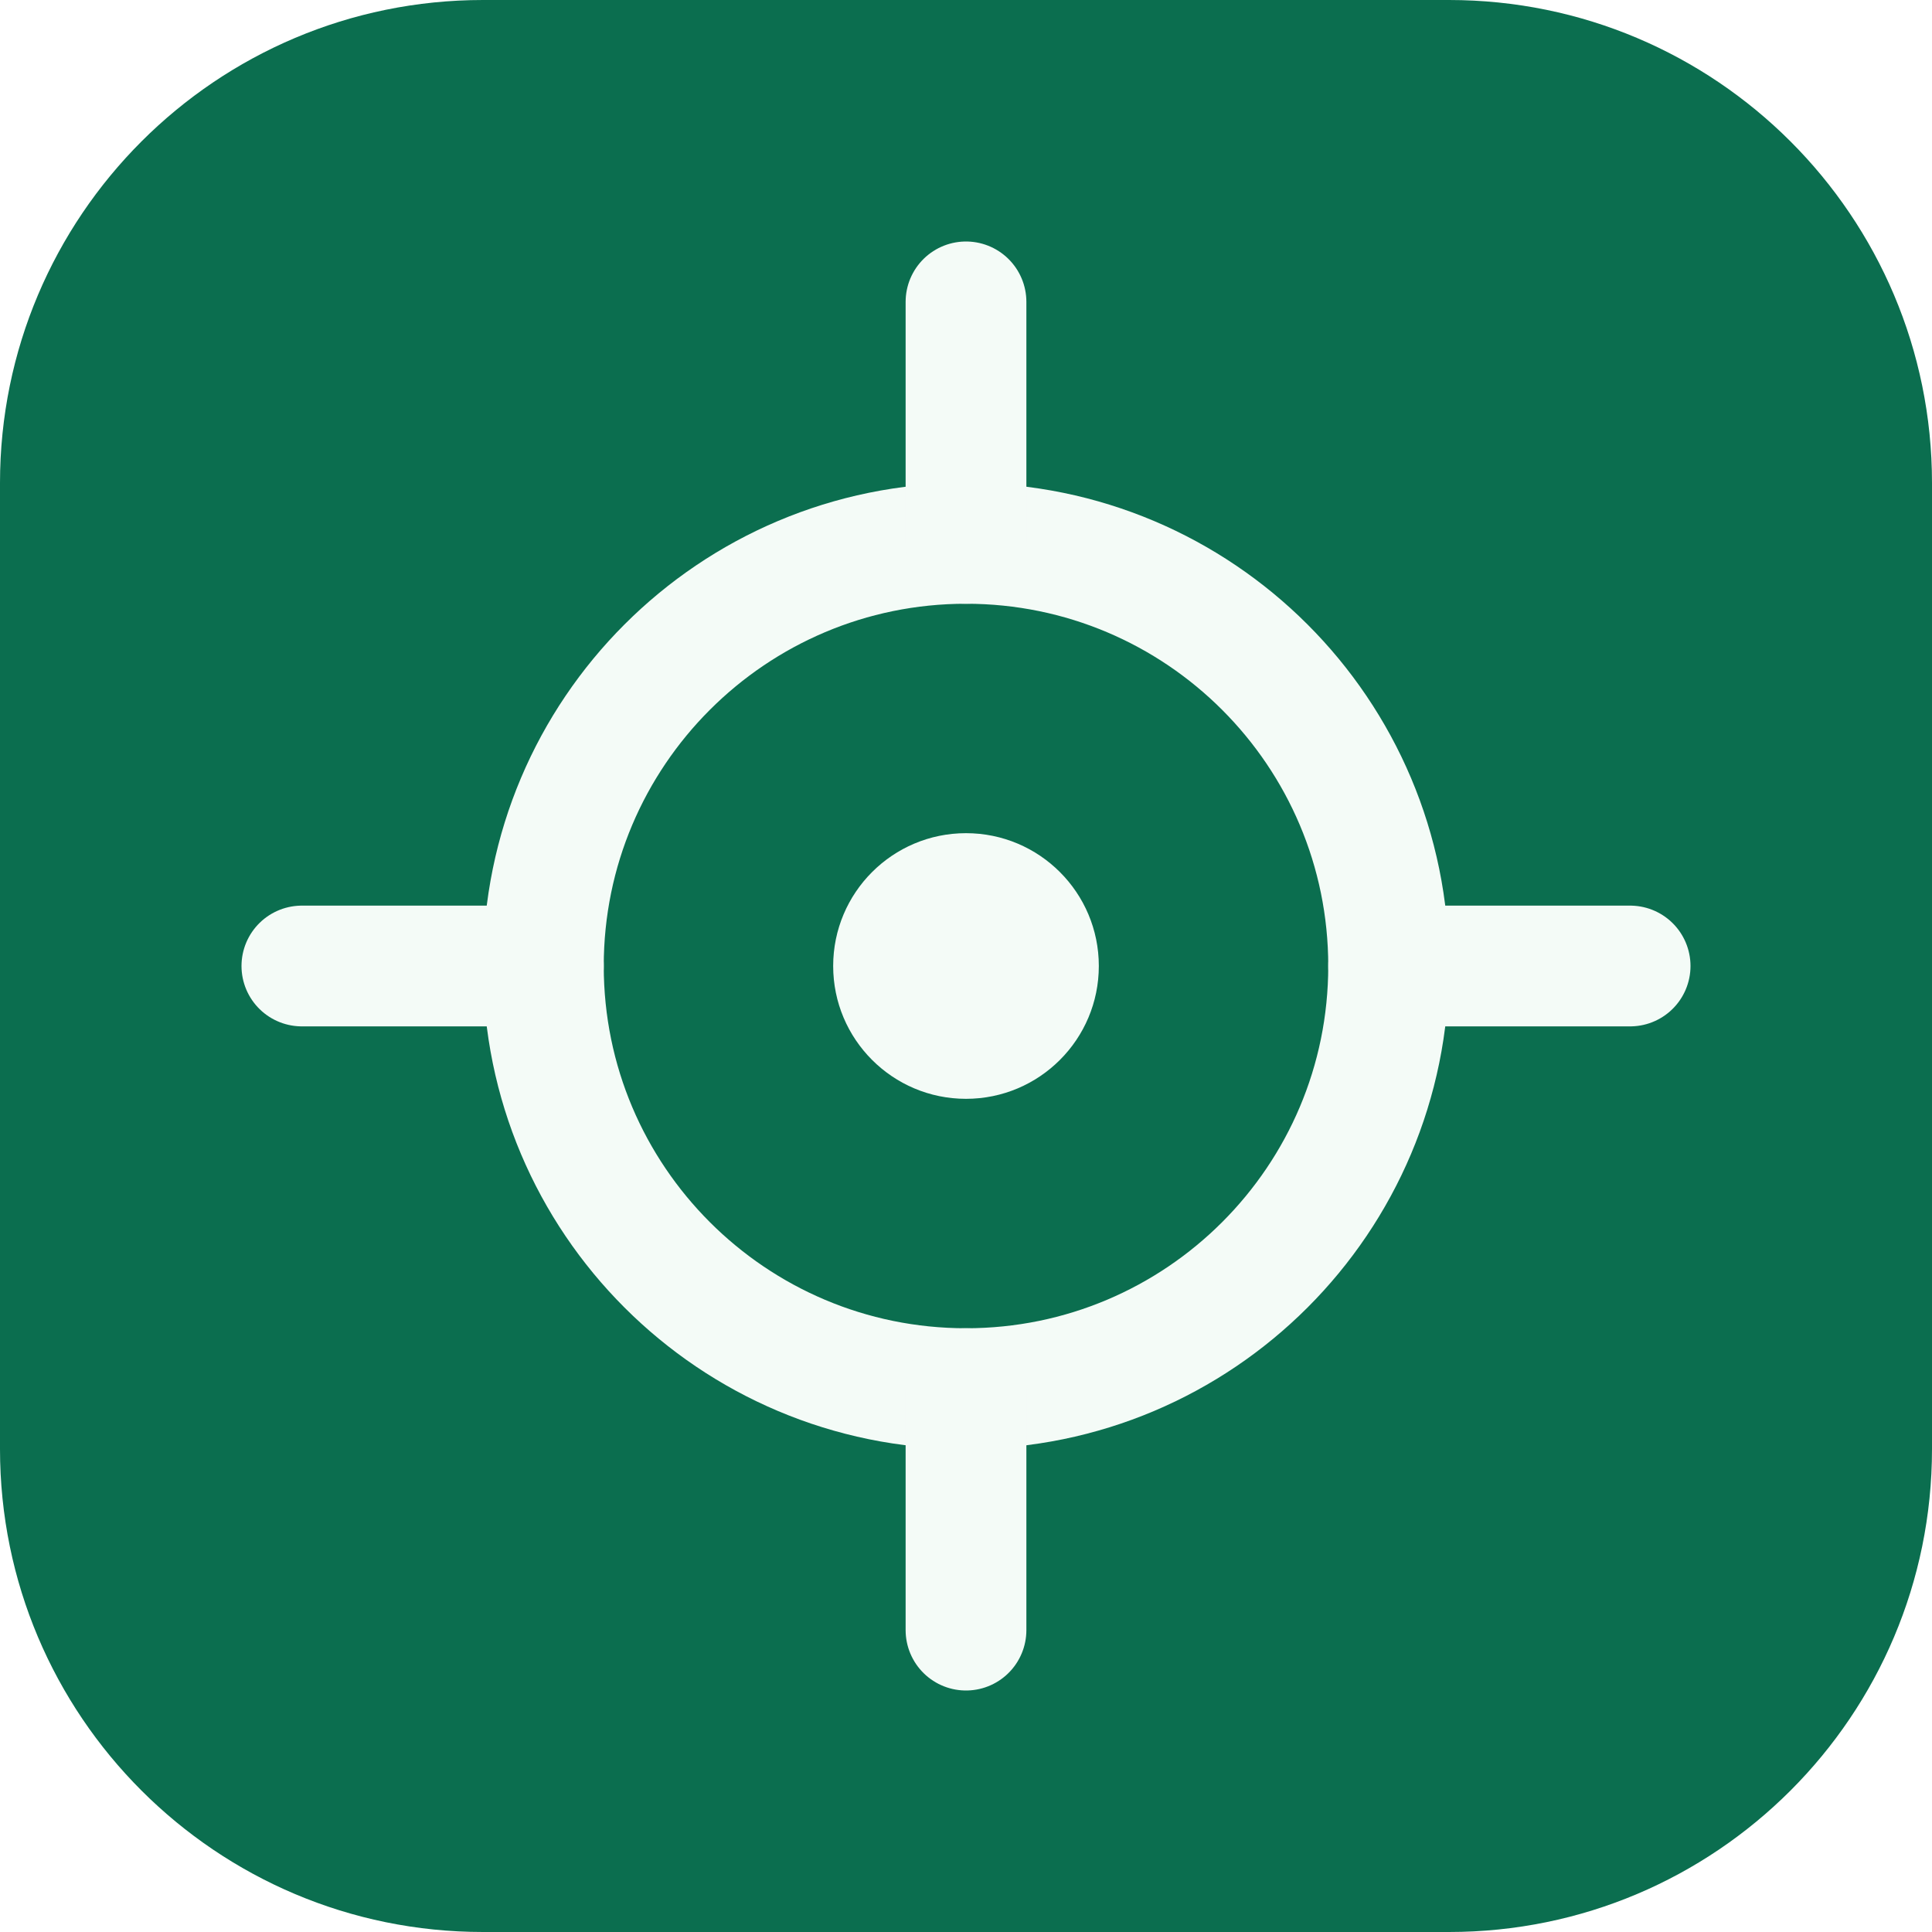
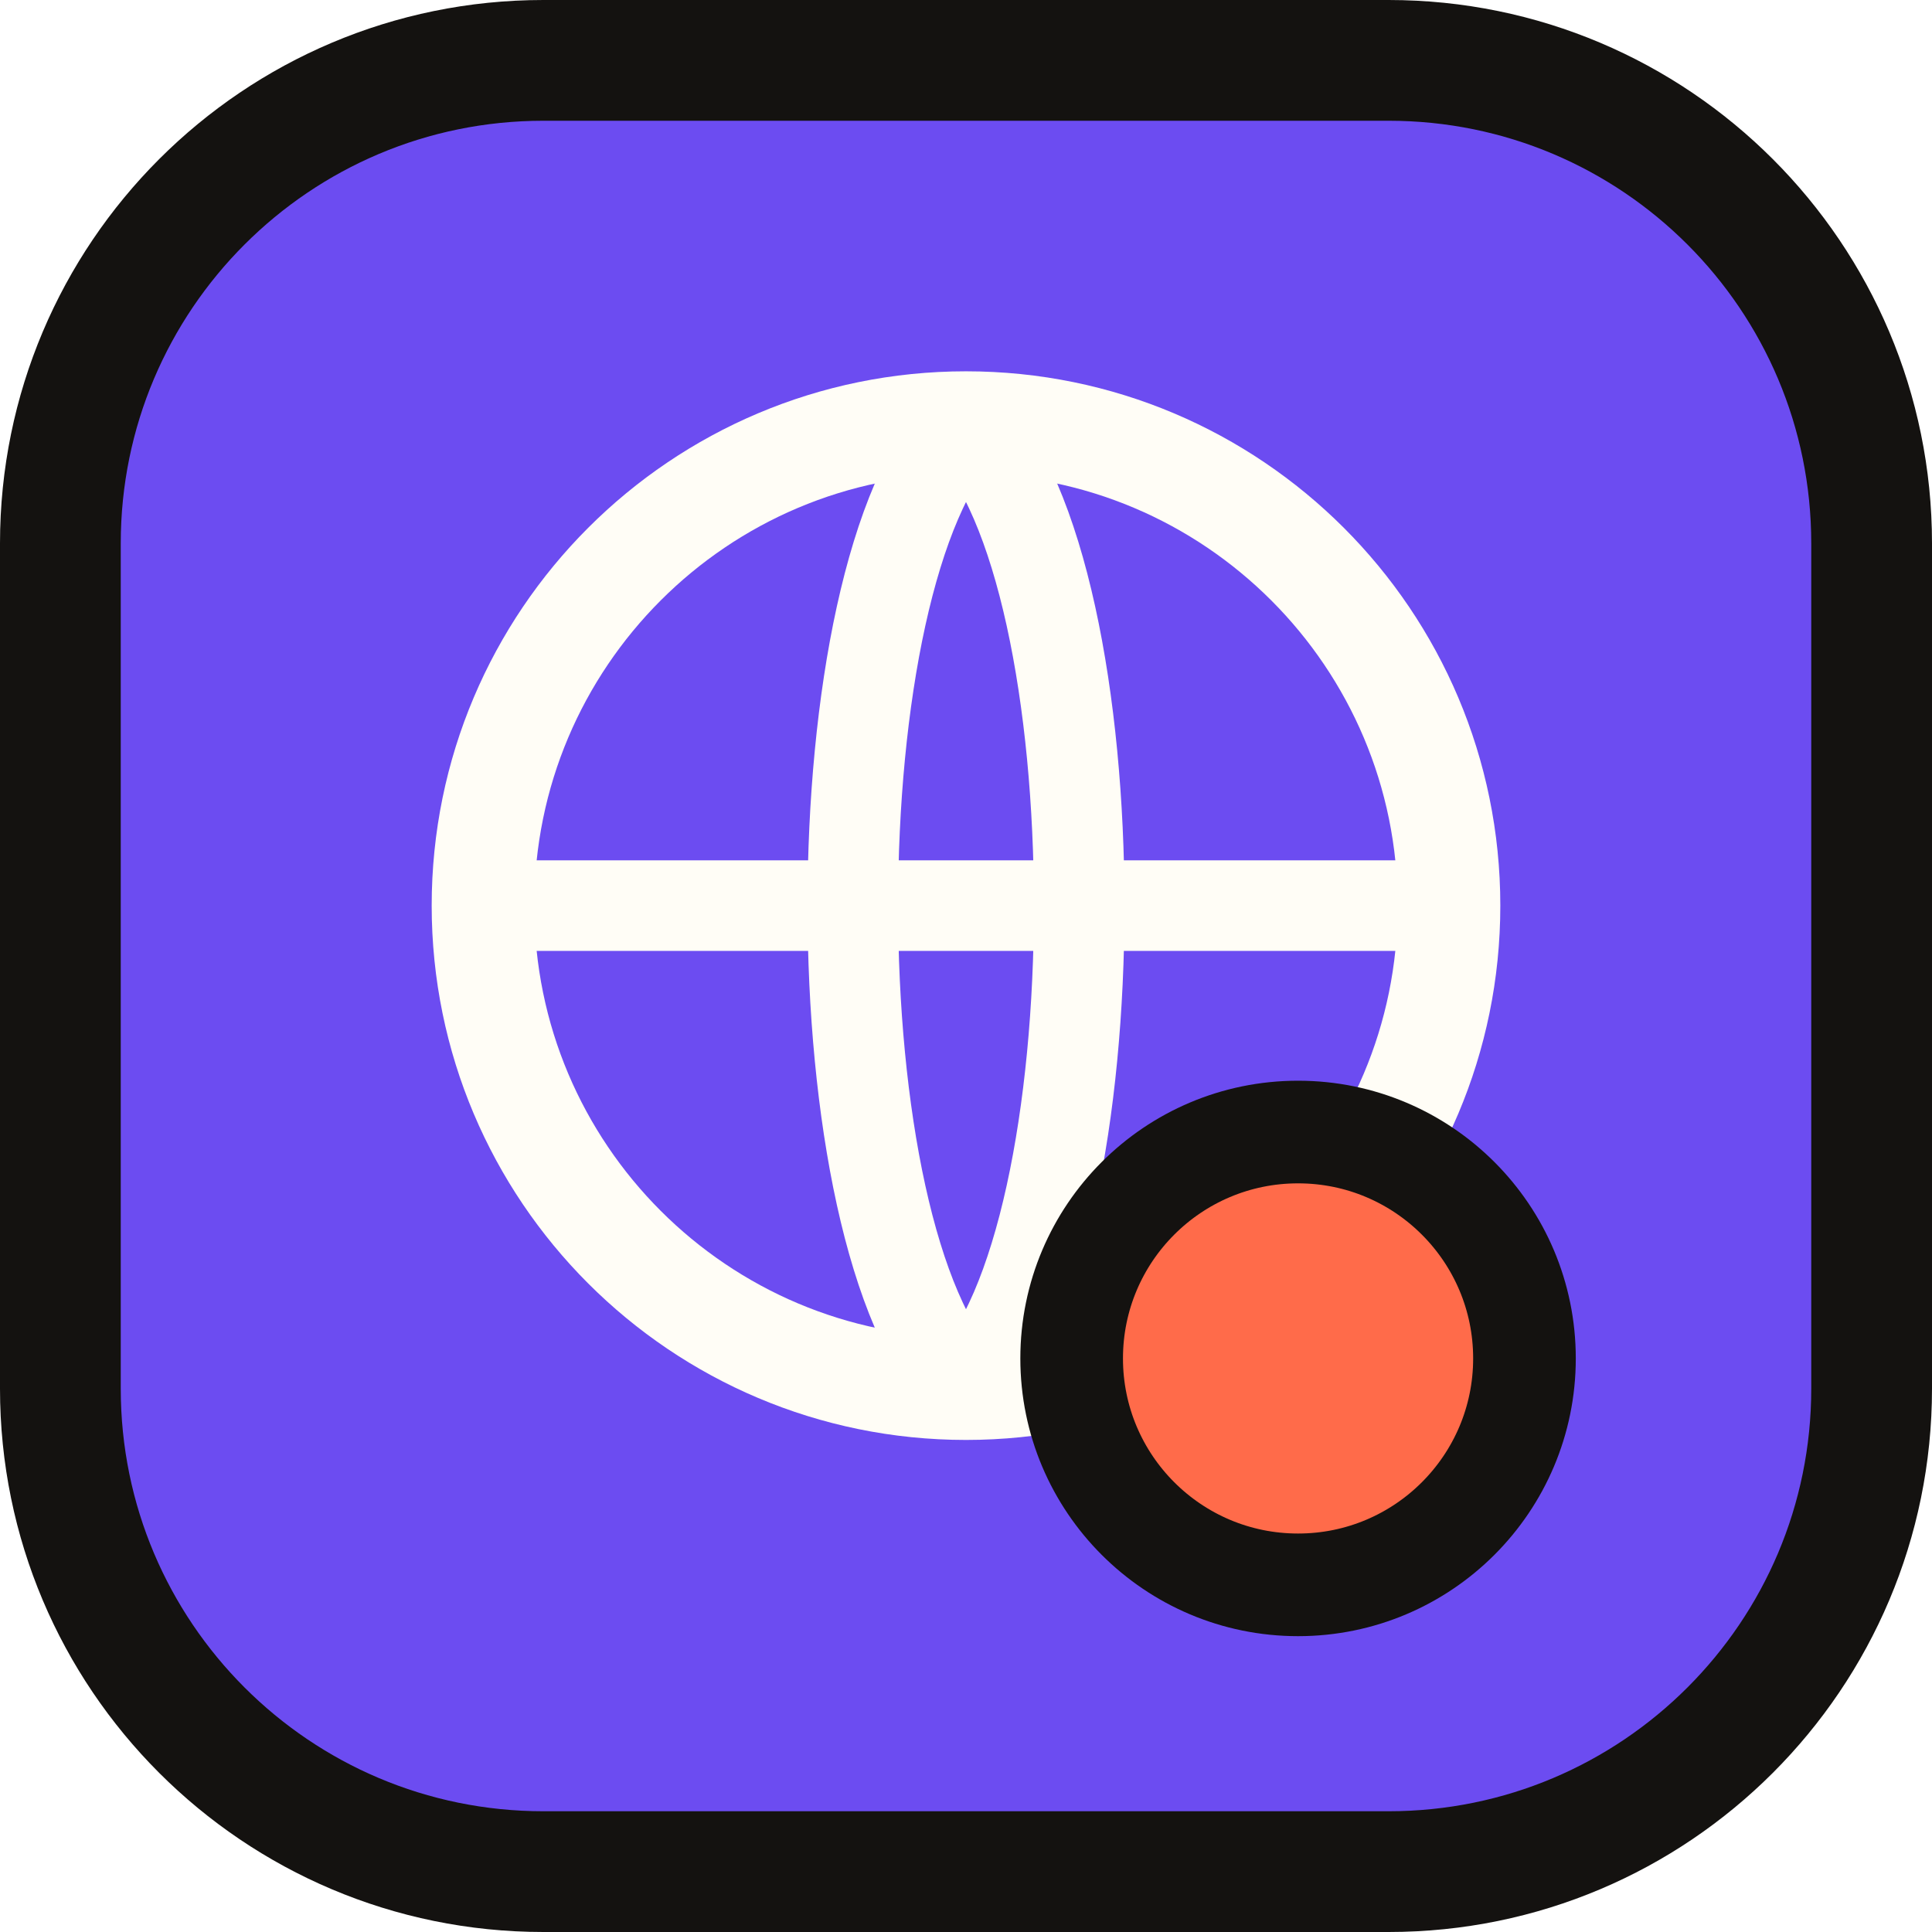
- <svg xmlns="http://www.w3.org/2000/svg" viewBox="0 0 32 32">
-   <rect width="32" height="32" rx="8" fill="#0b6e4f" />
-   <circle cx="16" cy="16" r="7" fill="none" stroke="#f4fbf7" stroke-width="2" />
-   <path d="M16 5v4M16 23v4M5 16h4M23 16h4" stroke="#f4fbf7" stroke-width="2" stroke-linecap="round" />
-   <circle cx="16" cy="16" r="2.2" fill="#f4fbf7" />
+ <svg xmlns="http://www.w3.org/2000/svg" viewBox="0 0 64 64" width="64" height="64">
+   <rect x="2" y="2" width="60" height="60" rx="16" fill="#6C4CF1" stroke="#141210" stroke-width="4" />
+   <circle cx="32" cy="30" r="16" fill="none" stroke="#FFFDF6" stroke-width="3.4" />
+   <path d="M16 30h32M32 14c5 5 5 27 0 32M32 14c-5 5-5 27 0 32" fill="none" stroke="#FFFDF6" stroke-width="3" />
+   <circle cx="43" cy="45" r="7.5" fill="#FF6B4A" stroke="#141210" stroke-width="3.4" />
</svg>
